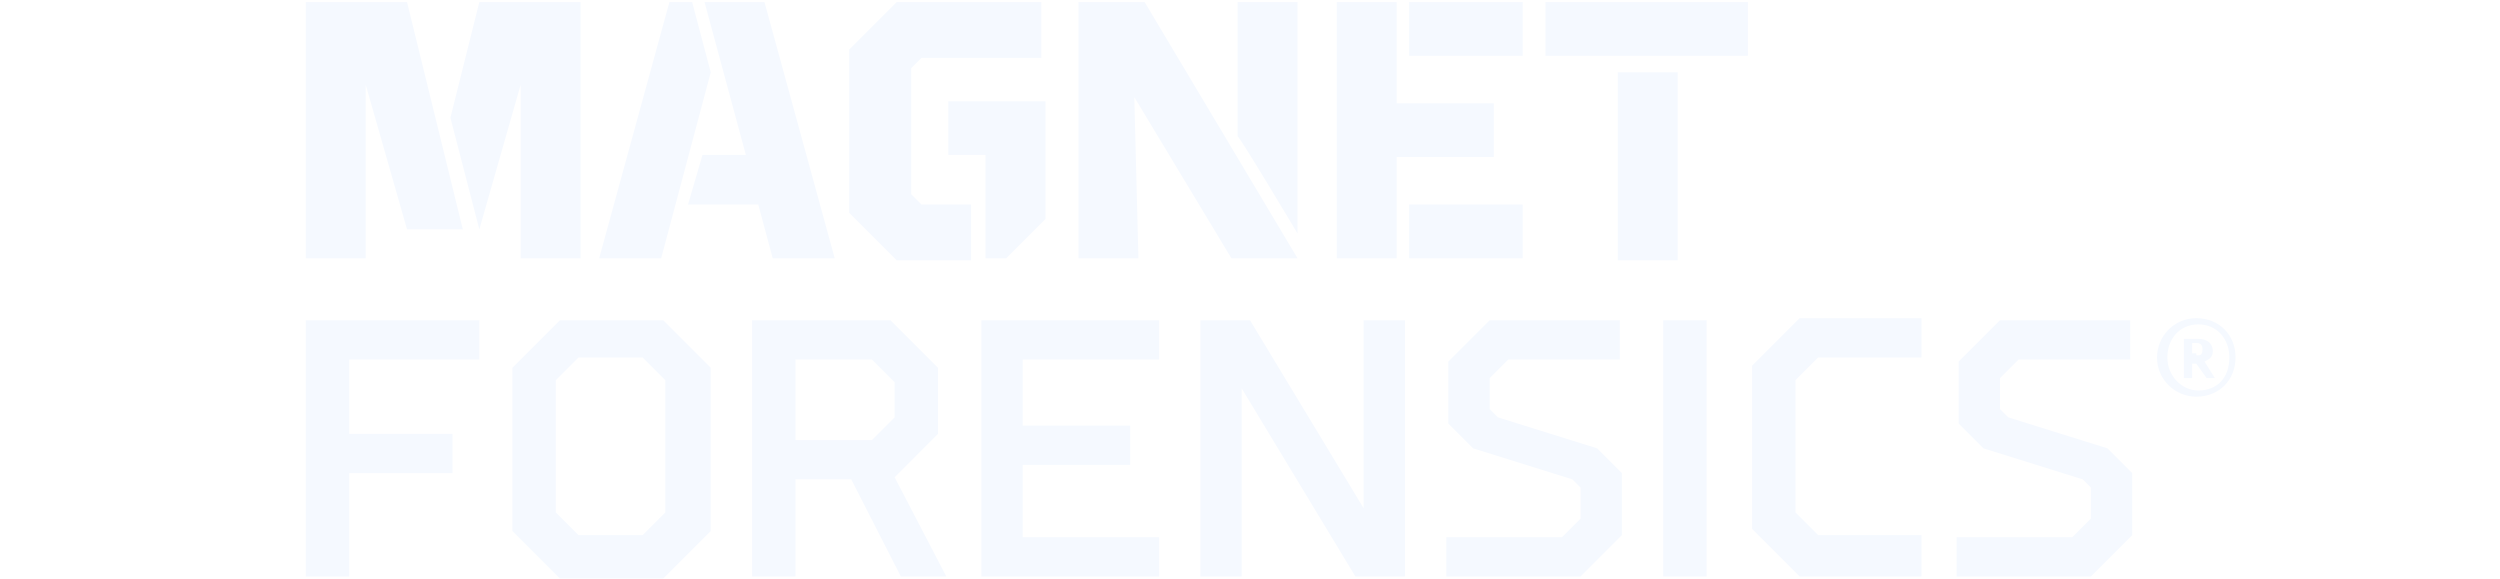
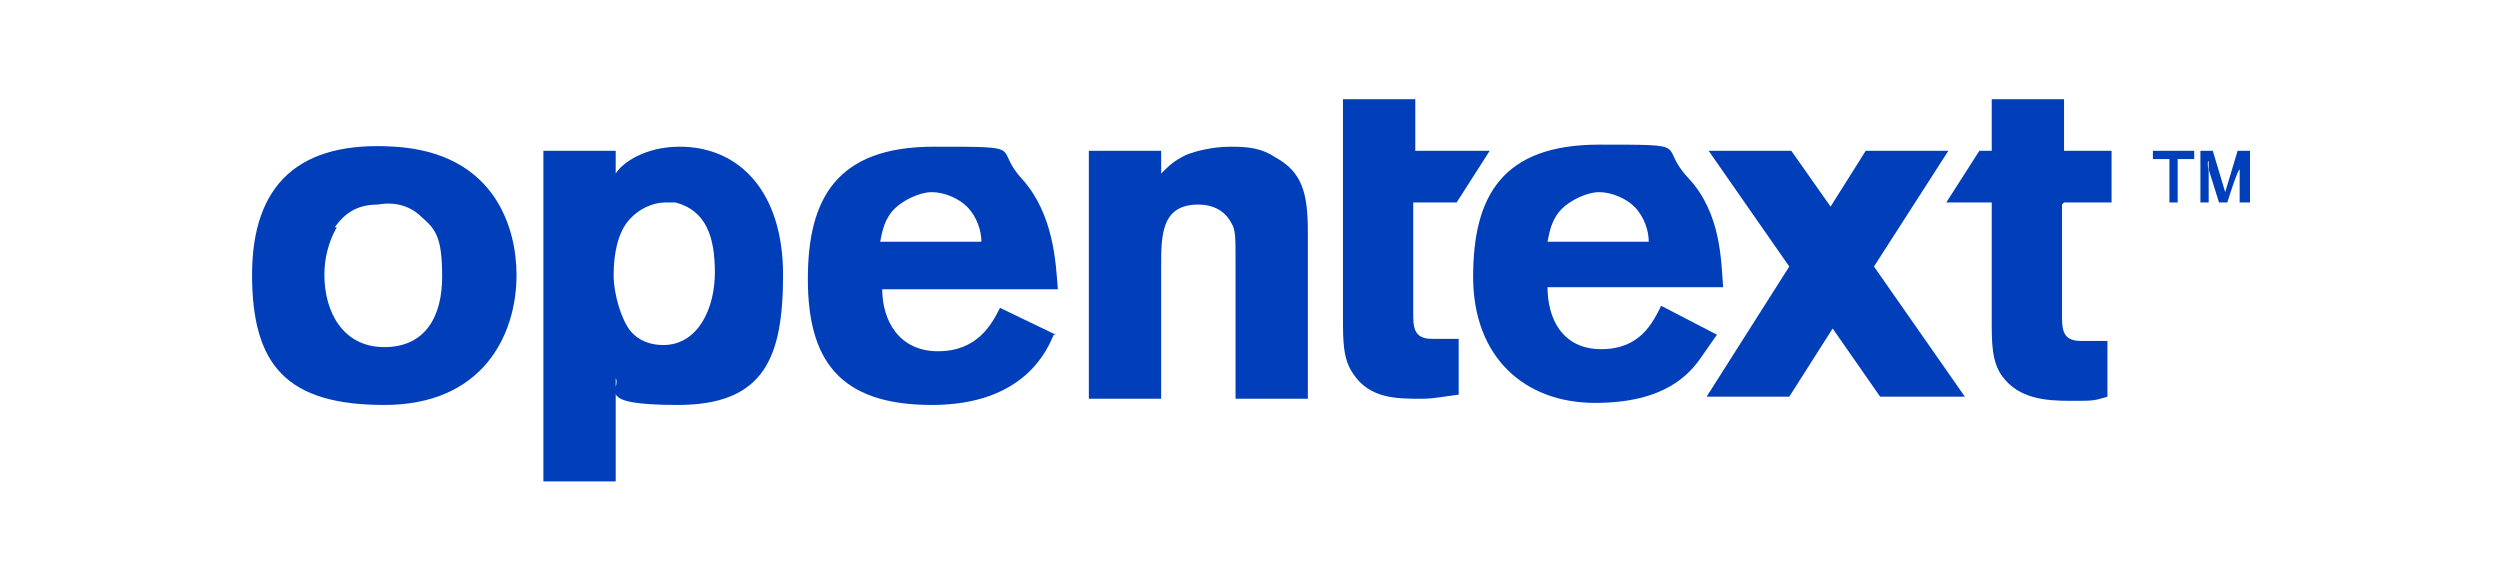
<svg xmlns="http://www.w3.org/2000/svg" id="Layer_1" version="1.1" viewBox="0 0 121 28">
  <defs>
    <style>
      .st0 {
-         fill: #f5f9ff;
+         fill: #003eba;
      }
    </style>
  </defs>
-   <g id="MAGNET_FORENSICS_LOGO">
-     <path id="R_MARK" class="st0" d="M104.4,17.3c0-1,.8-1.9,1.9-1.9s1.9.8,1.9,1.9-.8,1.9-1.9,1.9c-1,0-1.9-.8-1.9-1.9ZM107.9,17.3c0-.9-.6-1.6-1.5-1.6s-1.5.7-1.5,1.6.7,1.6,1.5,1.6c.9,0,1.5-.6,1.5-1.6ZM105.7,16.4h.7c.4,0,.7.2.7.6h0c0,.3-.2.4-.4.5l.5.8h-.4l-.5-.7h-.2v.7h-.4v-1.9ZM106.3,17.2c.2,0,.3,0,.3-.3h0c0-.2-.1-.3-.3-.3h-.2v.5h.2Z" />
-     <path id="FORENSICS" class="st0" d="M16.9,27.9h-2.1v-12.4h8.4v1.9h-6.3v3.6h5v1.9h-5v5ZM27.1,15.5h5l2.3,2.3v7.9l-2.3,2.3h-5l-2.3-2.3v-7.9l2.3-2.3ZM28,17.3l-1.1,1.1v6.4l1.1,1.1h3.1l1.1-1.1v-6.4l-1.1-1.1h-3.1ZM36.4,27.9v-12.4h6.7l2.3,2.3v3.2l-2.1,2.1,2.5,4.8h-2.2l-2.4-4.7h-2.7v4.7h-2.1ZM38.5,17.3v4h3.7l1.1-1.1v-1.7l-1.1-1.1h-3.7ZM56.1,15.5v1.9h-6.6v3.2h5.2v1.9h-5.2v3.5h6.6v1.9h-8.6v-12.4h8.6ZM65.6,27.9l-5.5-9.1v9.1c0,0-2,0-2,0v-12.4h2.4l5.5,9.1v-9.1c0,0,2,0,2,0v12.4h-2.4ZM76.5,27.9h-6.5v-1.9h5.6l.9-.9v-1.5l-.4-.4-4.8-1.5-1.2-1.2v-3l2-2h6.3v1.9h-5.4l-.9.9v1.5l.4.4,4.8,1.5,1.2,1.2v3l-2,2ZM82.6,15.5v12.4h-2.1v-12.4h2.1ZM93,26v1.9h-5.9l-2.3-2.3v-7.9l2.3-2.3h5.9v1.9h-5l-1.1,1.1v6.4l1.1,1.1h5ZM101.2,27.9h-6.5v-1.9h5.6l.9-.9v-1.5l-.4-.4-4.8-1.5-1.2-1.2v-3l2-2h6.3v1.9h-5.4l-.9.9v1.5l.4.4,4.8,1.5,1.2,1.2v3l-2,2Z" />
-     <path id="MAGNET_BRIGHT_BLUE" class="st0" d="M28.1.1v12.4h-2.9V4.1l-2,7-1.4-5.4L23.2.1s4.9,0,4.9,0ZM78.3,3.5v9.1h2.9V3.5h-2.9ZM68.2,12.5h5.5s0-2.6,0-2.6h-5.5s0,2.6,0,2.6ZM68.2.1v2.6h5.5s0-2.6,0-2.6h-5.5ZM45.9,4.9v2.6h1.8v5h1l1.9-1.9v-5.7s-4.7,0-4.7,0ZM62.8,11.3V.1h-2.9v6.5c.1,0,2.9,4.7,2.9,4.7ZM37,.1h-2.9l2,7.4h-2.1s-.7,2.4-.7,2.4h3.4s.7,2.6.7,2.6h3L37,.1Z" />
-     <path id="MAGNET_DARK_BLUE" class="st0" d="M22.4,11.1h-2.7l-2-7v8.4h-2.9V.1h4.9l2.7,11ZM74.8.1v2.6h9.8V.1h-9.8ZM67.6,7.6h4.7v-2.6h-4.7V.1h-2.9v12.4h2.9v-5h0ZM47,9.9h-2.4l-.5-.5V3.3l.5-.5h5.8V.1h-7l-2.3,2.3v7.9l2.3,2.3h3.6v-2.6ZM55.4.1h-3.2v12.4h2.9l-.2-7.8,4.7,7.8h3.2L55.4.1ZM34.4,3.5l-.9-3.4h-1.1s-3.4,12.4-3.4,12.4h3l2.4-9Z" />
-   </g>
+   <path class="st0" d="M25,13.3c0,3-1.7,6.3-6.4,6.3s-6.4-1.9-6.4-6.3,2.3-6.5,6.9-6.2c4.9.3,5.9,4,5.9,6.2ZM16.3,11c-.4.7-.6,1.5-.6,2.3,0,1.8.9,3.5,2.9,3.5s2.8-1.5,2.8-3.4-.3-2.3-1-2.9c-.7-.7-1.6-.7-2.1-.6-1,0-1.6.4-2.1,1.1h0Z" />
+   <path class="st0" d="M56.2,8.4c.4-.4.6-.6,1.2-.9.5-.2,1.3-.4,2.2-.4s1.5.1,2.1.5c1.3.7,1.6,1.7,1.6,3.6v8.1h-3.5v-6.7c0-1.1,0-1.5-.2-1.8-.3-.6-.9-.9-1.6-.9-1.8,0-1.8,1.5-1.8,3v6.4h-3.5V7.3h3.5v1.1Z" />
+   <path class="st0" d="M51,16.2c-.3.7-1.4,3.4-5.9,3.4s-6-2.2-6-6.1,1.4-6.4,6.1-6.4,2.8,0,4.3,1.6c1.5,1.7,1.6,4,1.7,5.3h-8.5c0,1.5.8,3,2.7,3s2.6-1.3,3-2.1l2.7,1.3h0ZM47.5,11.7c0-.5-.2-1.2-.7-1.7-.4-.4-1.1-.7-1.7-.7s-1.4.4-1.8.8c-.5.5-.6,1.1-.7,1.6h4.9Z" />
+   <path class="st0" d="M99.9,9.8h2.3v-2.5h-2.3v-2.5h-3.5v2.5h-.6l-1.6,2.5h2.2v5.7c0,1.1,0,2,.5,2.7.8,1.1,2.1,1.2,3.3,1.2s1.1,0,1.8-.2v-2.7h-1.3c-.9,0-.9-.6-.9-1.3v-5.3Z" />
+   <path class="st0" d="M65,4.8h3.5v2.5h3.6l-1.6,2.5h-2.1v5.3c0,.7,0,1.3.9,1.3h1.3s0,2.7,0,2.7c-.8.1-1.2.2-1.8.2-1.2,0-2.5,0-3.3-1.2-.5-.7-.5-1.6-.5-2.7V4.8Z" />
+   <path class="st0" d="M105.4,9.8h-.4v-2.1h-.8v-.4h2v.4h-.8v2.1ZM108.8,9.8h-.4v-1.5s0-.5,0-.5v.4c-.1,0-.6,1.6-.6,1.6h-.4l-.5-1.6v-.4c-.1,0,0,.5,0,.5v1.5s-.4,0-.4,0v-2.5h.6l.6,2,.6-2h.6v2.5h0Z" />
+   <path class="st0" d="M83.1,16.2l-.7,1c-.6.9-1.8,2.3-5.2,2.3s-5.9-2.2-5.9-6.1,1.4-6.4,6.1-6.4,2.8,0,4.3,1.6c1.6,1.7,1.6,4,1.7,5.3h-8.5c0,1.5.7,3,2.6,3s2.5-1.3,2.9-2.1l2.7,1.4h0ZM79.8,11.7c0-.5-.2-1.2-.7-1.7-.4-.4-1.1-.7-1.7-.7s-1.4.4-1.8.8c-.5.5-.6,1.1-.7,1.6h4.9Z" />
+   <path class="st0" d="M95.1,19.2l-4.4-6.3,3.6-5.6h-4l-1.7,2.7-1.9-2.7h-4l3.9,5.6-4,6.3h4l2.1-3.3,2.3,3.3h4Z" />
+   <path class="st0" d="M29.8,8.4c.3-.5,1.4-1.3,3.1-1.3,2.9,0,5,2.2,5,6.2s-.9,6.3-5.1,6.3-2.7-.8-3-1.3v5h-3.5V7.3h3.5v1.1ZM32.2,9.8c-.6,0-1.3.3-1.8.9-.5.6-.7,1.6-.7,2.6s.4,2.2.8,2.7c.4.5,1,.7,1.6.7,1.7,0,2.5-1.8,2.5-3.5s-.4-3-1.9-3.4c-.2,0-.3,0-.5,0Z" />
</svg>
